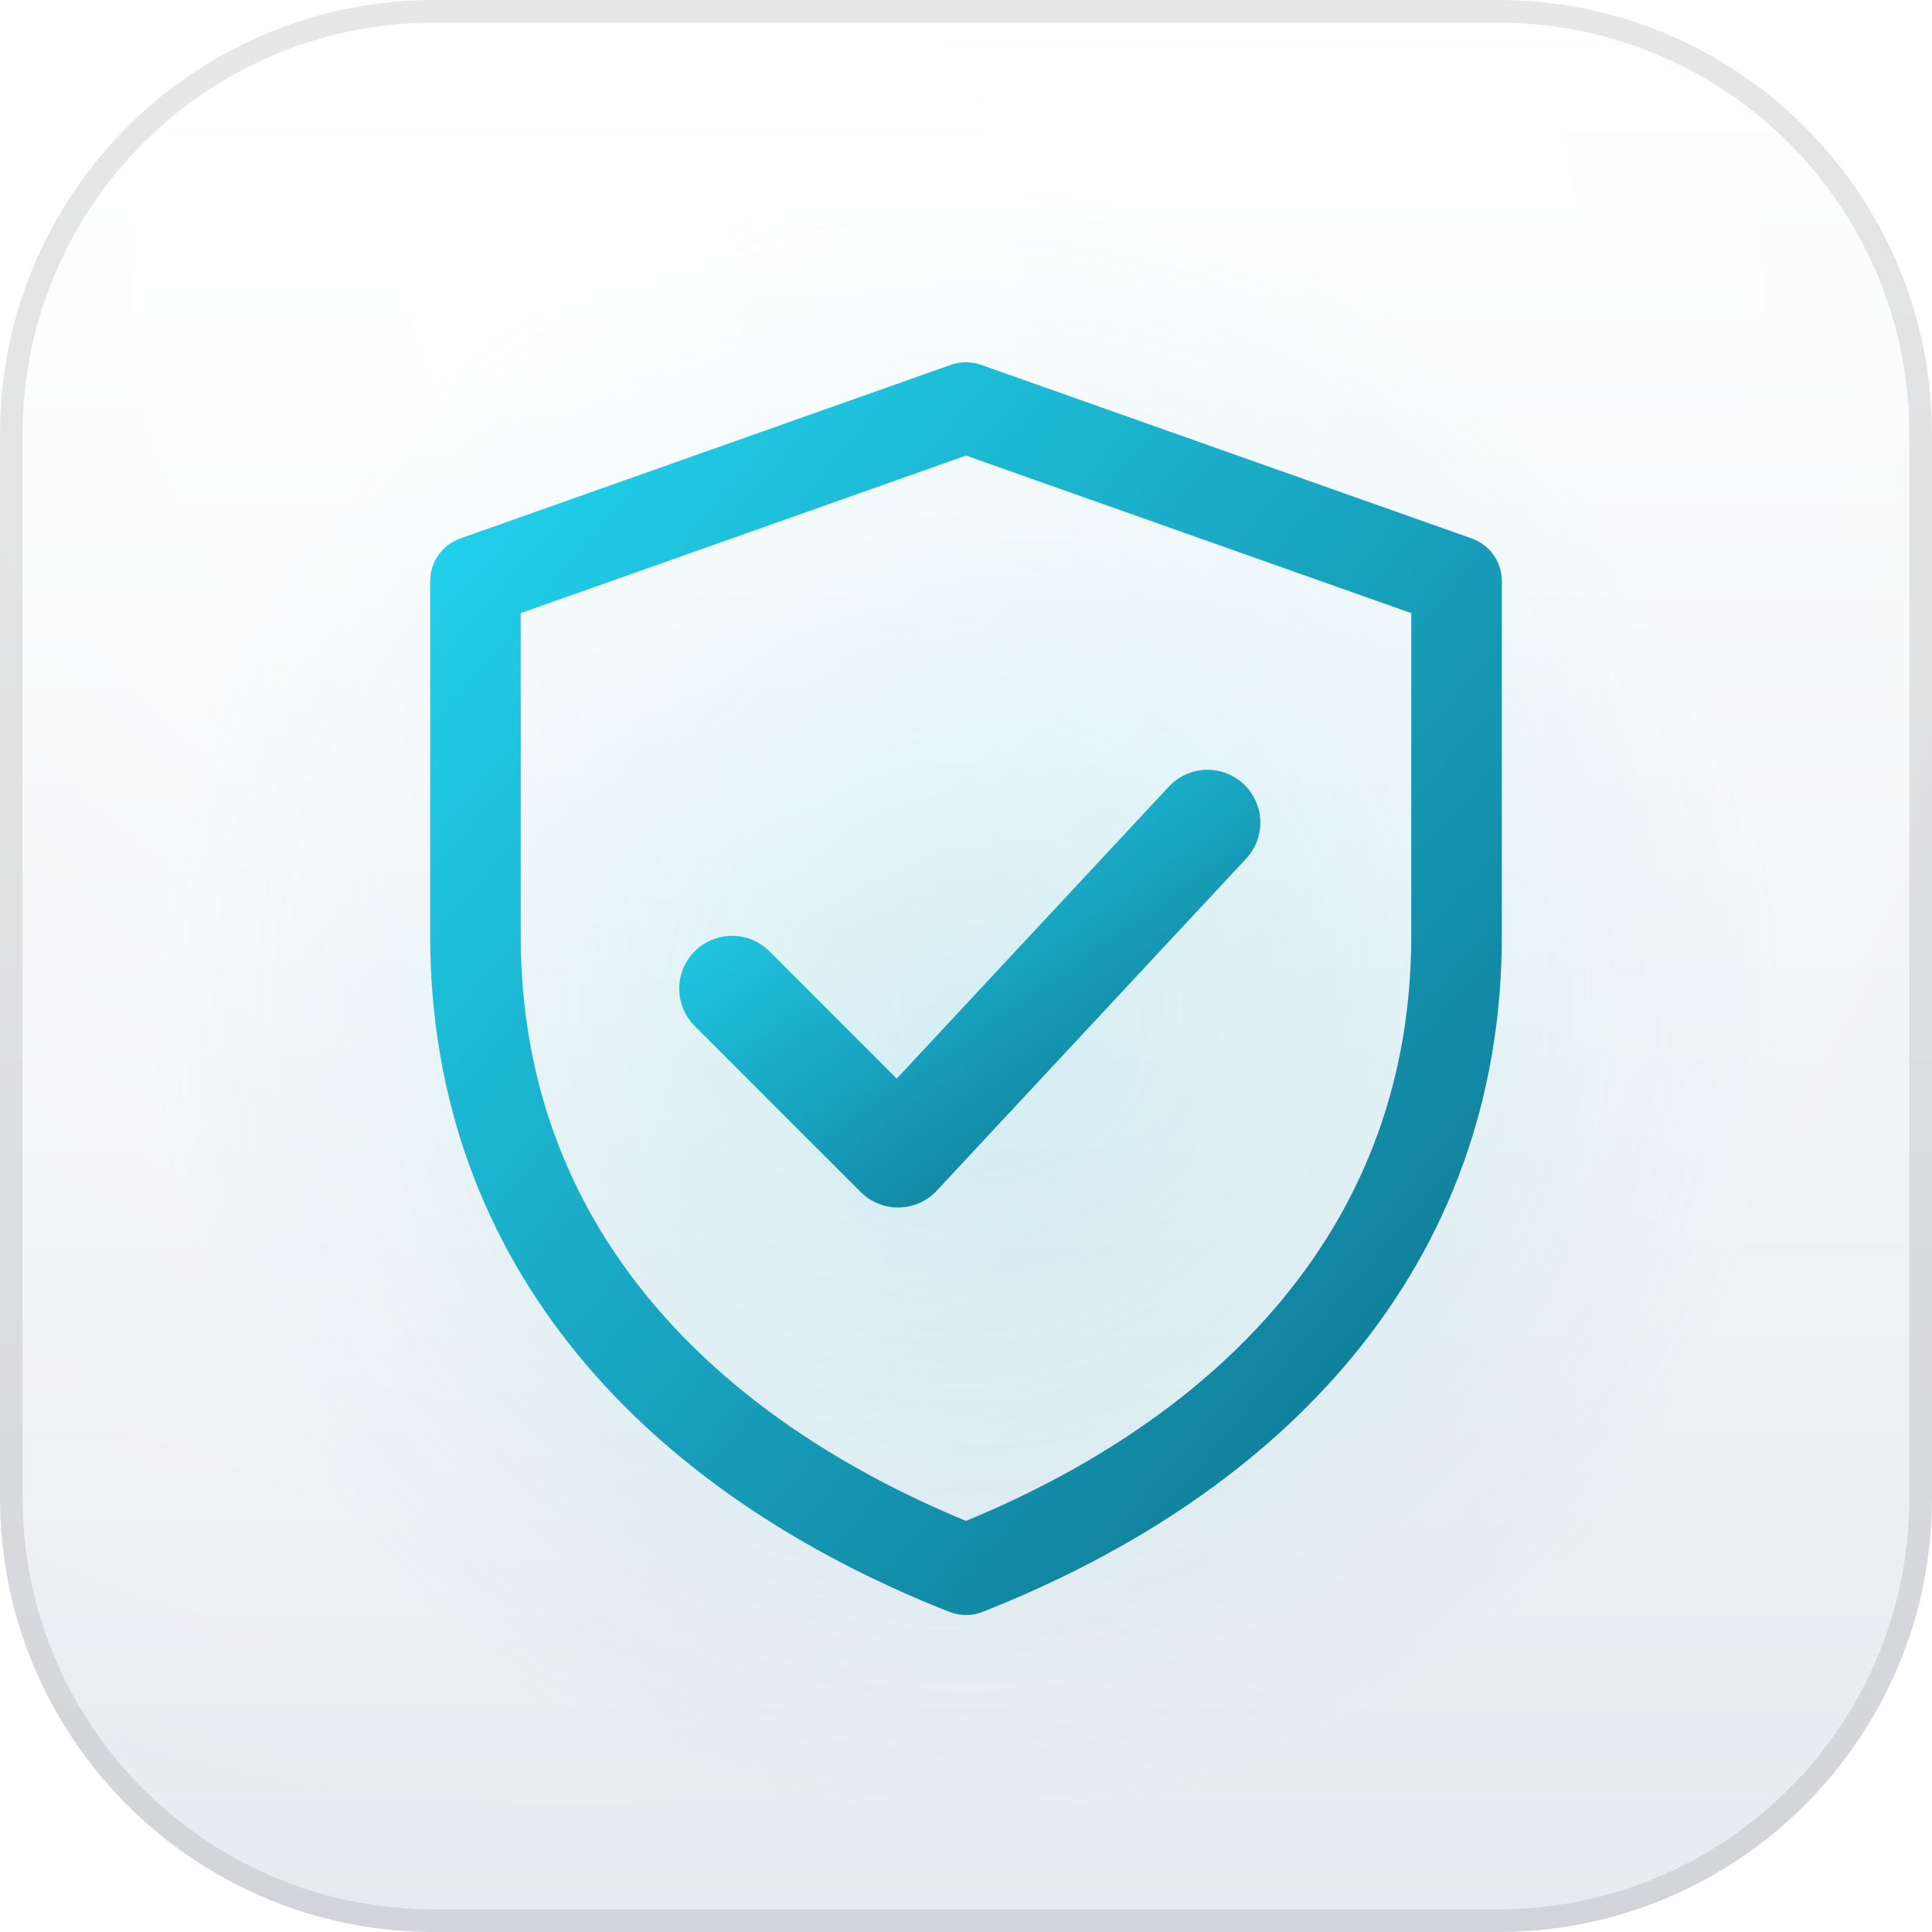
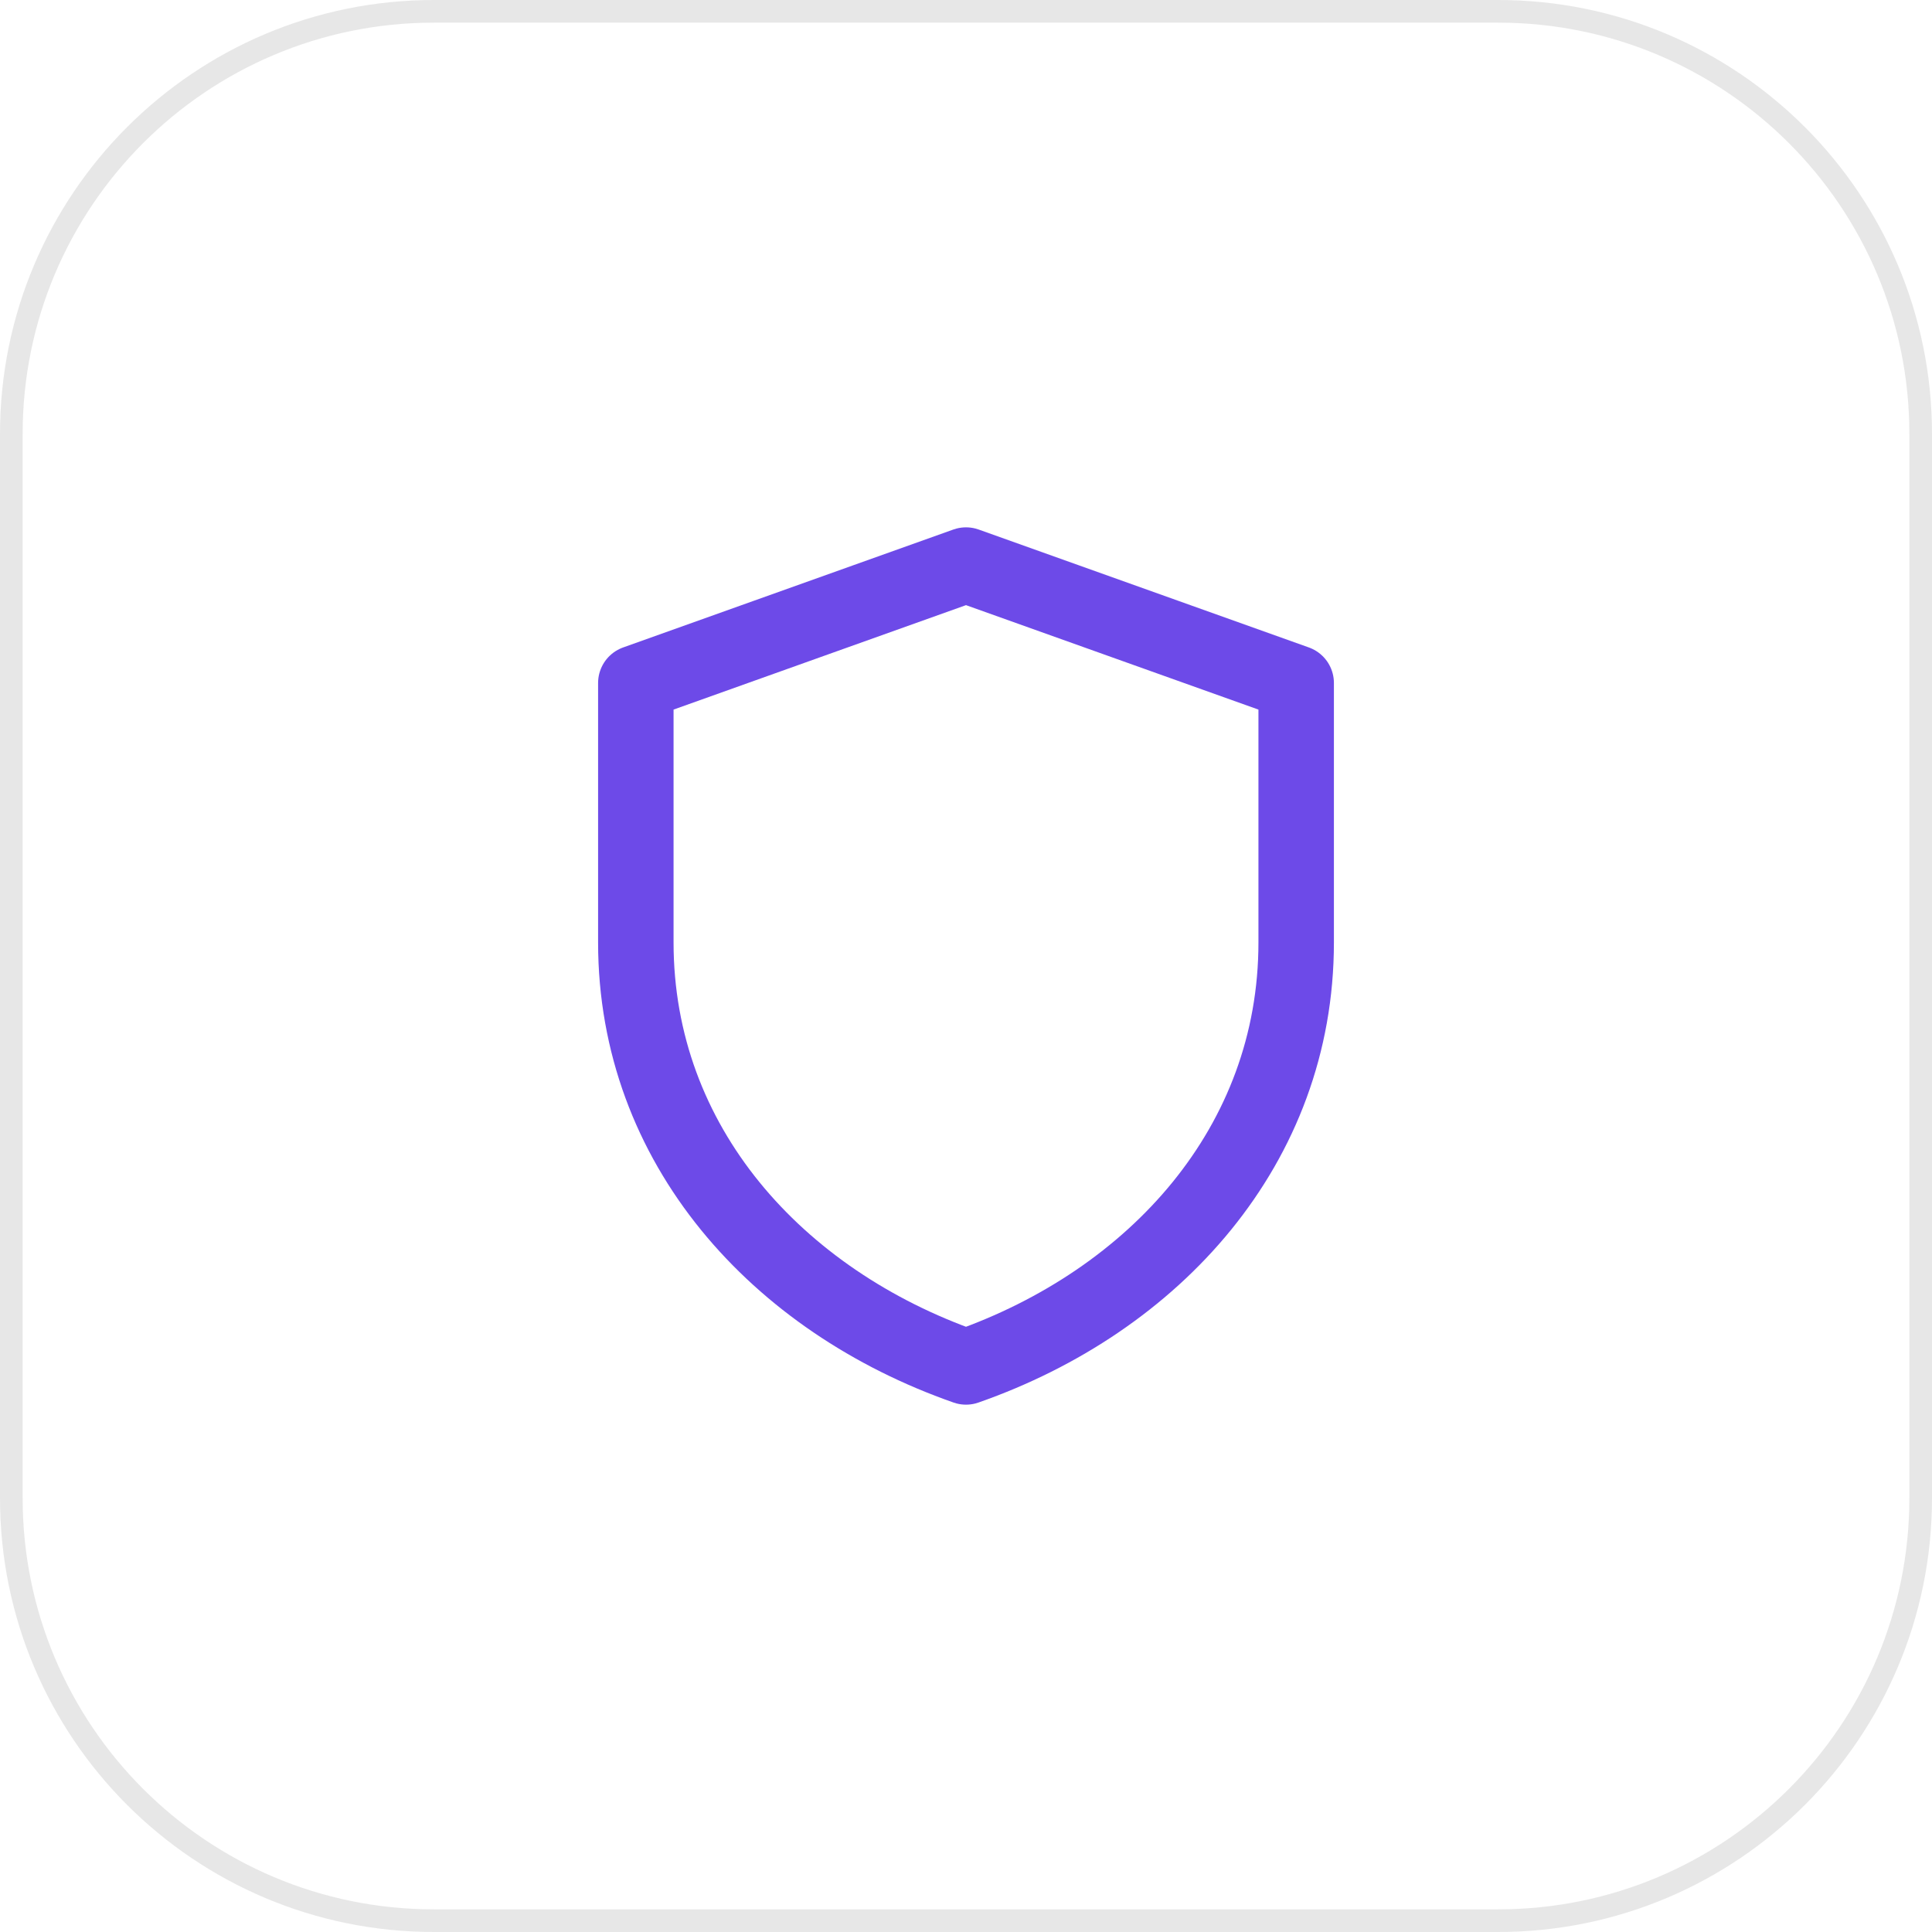
<svg xmlns="http://www.w3.org/2000/svg" viewBox="0 0 512 512">
  <defs>
    <linearGradient id="tile" x1="0" y1="0" x2="0" y2="1">
      <stop offset="0" stop-color="#ffffff" />
-       <stop offset="1" stop-color="#e8eaef" />
+       <stop offset="1" stop-color="#ffffff" />
    </linearGradient>
    <radialGradient id="sheen" cx=".3" cy=".16" r=".8">
-       <stop offset="0" stop-color="#fff" stop-opacity=".7" />
+       <stop offset="0" stop-color="#fff" stop-opacity="0" />
      <stop offset="1" stop-color="#fff" stop-opacity="0" />
    </radialGradient>
    <radialGradient id="halo" cx=".5" cy=".52" r=".42">
-       <stop offset="0" stop-color="#06b6d4" stop-opacity=".22" />
-       <stop offset="1" stop-color="#06b6d4" stop-opacity="0" />
+       <stop offset="0" stop-color="#8b6cff" stop-opacity="0" />
+       <stop offset="1" stop-color="#8b6cff" stop-opacity="0" />
    </radialGradient>
  </defs>
  <rect width="512" height="512" rx="115" fill="url(#tile)" />
  <rect width="512" height="512" rx="115" fill="url(#halo)" />
  <rect width="512" height="512" rx="115" fill="url(#sheen)" />
  <rect x="3" y="3" width="506" height="506" rx="112" fill="none" stroke="#0b0c10" stroke-opacity=".1" stroke-width="6" />
-   <defs>
-     <linearGradient id="glyph" x1="0" y1="0" x2="1" y2="1">
-       <stop offset="0" stop-color="#22d3ee" />
-       <stop offset="1" stop-color="#0e7490" />
-     </linearGradient>
-   </defs>
-   <path d="M256 108l130 46v94c0 82-54 138-130 168-76-30-130-86-130-168v-94z" fill="none" stroke="url(#glyph)" stroke-width="24" stroke-linejoin="round" />
-   <path d="M194 262l44 44 82-88" fill="none" stroke="url(#glyph)" stroke-width="28" stroke-linecap="round" stroke-linejoin="round" />
+   <svg x="106" y="106" width="300" height="300" viewBox="0 0 24 24" fill="none" stroke="#6d4ae8" stroke-width="1.6" stroke-linecap="round" stroke-linejoin="round">
+     <path d="M12 3.5 19 6v5.5c0 4.3-3 7.6-7 9-4-1.4-7-4.7-7-9V6z" />
+   </svg>
</svg>
